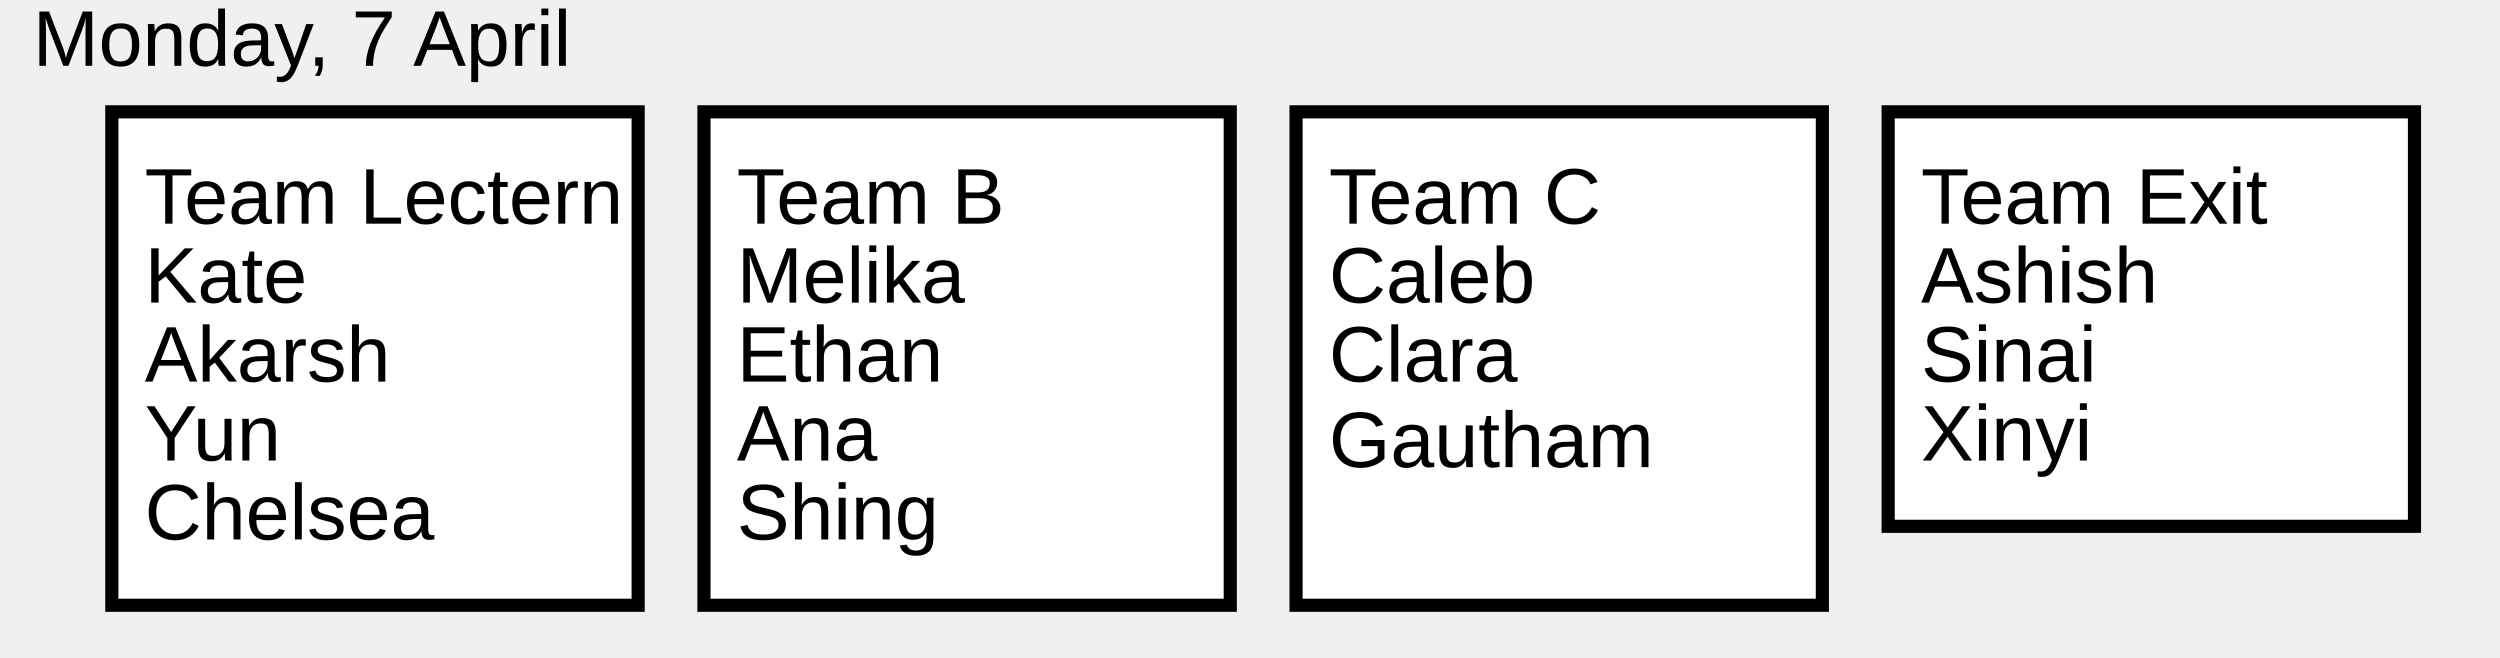
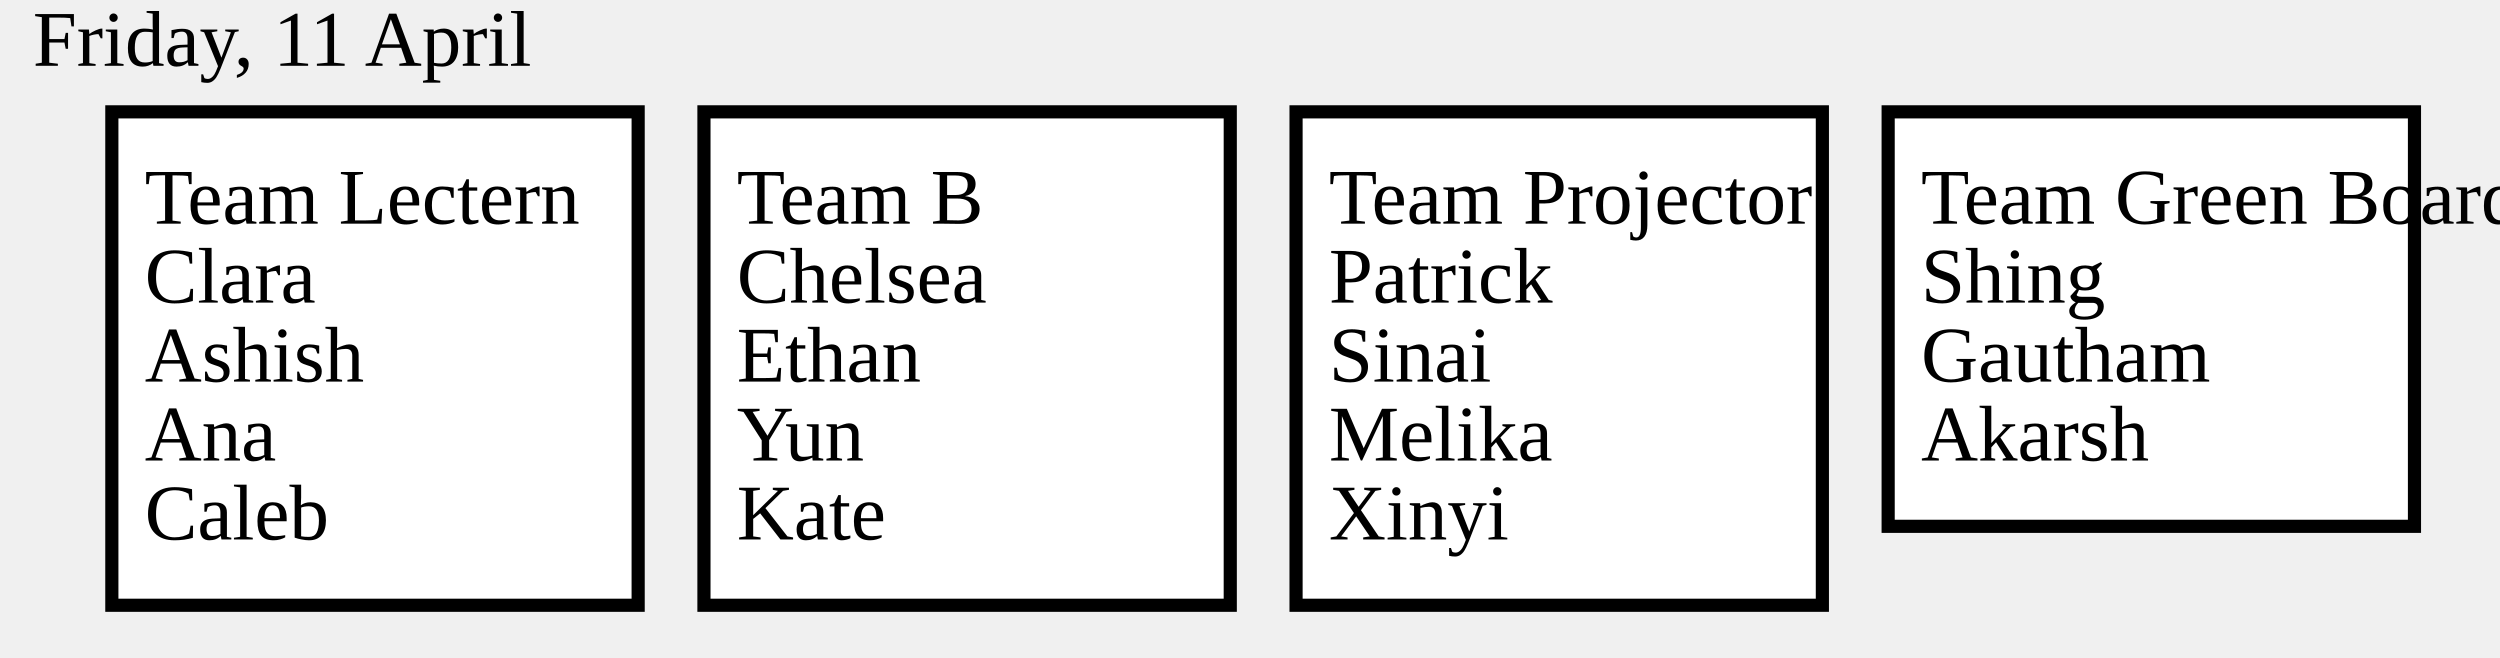
- <svg xmlns="http://www.w3.org/2000/svg" id="Layer_1" version="1.1" viewBox="0 0 380 100">
+ <svg xmlns="http://www.w3.org/2000/svg" width="380" height="100" viewBox="0 0 380 100" displayInline="False">
  <defs>
-     <style>
-       .st0 {
-         font-family: ArialMT, Arial;
-         font-size: 12px;
-         isolation: isolate;
-       }
- 
-       .st1 {
-         fill: #fff;
-         stroke: #000;
-         stroke-width: 2px;
-       }
-     </style>
-   </defs>
-   <rect class="st1" x="17" y="17" width="80" height="75" />
-   <text class="st0" transform="translate(22 34)">
-     <tspan x="0" y="0">Team Lectern</tspan>
-   </text>
-   <text class="st0" transform="translate(22 46)">
-     <tspan x="0" y="0">Kate</tspan>
-   </text>
-   <text class="st0" transform="translate(22 58)">
-     <tspan x="0" y="0">Akarsh</tspan>
-   </text>
-   <text class="st0" transform="translate(22 70)">
-     <tspan x="0" y="0">Yun</tspan>
-   </text>
-   <text class="st0" transform="translate(22 82)">
-     <tspan x="0" y="0">Chelsea</tspan>
-   </text>
-   <rect class="st1" x="107" y="17" width="80" height="75" />
-   <text class="st0" transform="translate(112 34)">
-     <tspan x="0" y="0">Team B</tspan>
-   </text>
-   <text class="st0" transform="translate(112 46)">
-     <tspan x="0" y="0">Melika</tspan>
-   </text>
-   <text class="st0" transform="translate(112 58)">
-     <tspan x="0" y="0">Ethan</tspan>
-   </text>
-   <text class="st0" transform="translate(112 70)">
-     <tspan x="0" y="0">Ana</tspan>
-   </text>
-   <text class="st0" transform="translate(112 82)">
-     <tspan x="0" y="0">Shing</tspan>
-   </text>
-   <rect class="st1" x="197" y="17" width="80" height="75" />
-   <text class="st0" transform="translate(202 34)">
-     <tspan x="0" y="0">Team C</tspan>
-   </text>
-   <text class="st0" transform="translate(202 46)">
-     <tspan x="0" y="0">Caleb</tspan>
-   </text>
-   <text class="st0" transform="translate(202 58)">
-     <tspan x="0" y="0">Clara</tspan>
-   </text>
-   <text class="st0" transform="translate(202 71)">
-     <tspan x="0" y="0">Gautham</tspan>
-   </text>
-   <rect class="st1" x="287" y="17" width="80" height="63" />
-   <text class="st0" transform="translate(292 34)">
-     <tspan x="0" y="0">Team Exit</tspan>
-   </text>
-   <text class="st0" transform="translate(292 46)">
-     <tspan x="0" y="0">Ashish</tspan>
-   </text>
-   <text class="st0" transform="translate(292 58)">
-     <tspan x="0" y="0">Sinai</tspan>
-   </text>
-   <text class="st0" transform="translate(292 70)">
-     <tspan x="0" y="0">Xinyi</tspan>
-   </text>
-   <text class="st0" transform="translate(5 10)">
-     <tspan x="0" y="0">Monday, 7 April</tspan>
-   </text>
+ </defs>
+   <rect x="17" y="17" width="80" height="75" fill="#ffffff" stroke-width="2" stroke="black" />
+   <text x="22" y="34" font-size="12" fill="black">Team Lectern</text>
+   <text x="22" y="46" font-size="12" fill="black">Clara</text>
+   <text x="22" y="58" font-size="12" fill="black">Ashish</text>
+   <text x="22" y="70" font-size="12" fill="black">Ana</text>
+   <text x="22" y="82" font-size="12" fill="black">Caleb</text>
+   <rect x="107" y="17" width="80" height="75" fill="#ffffff" stroke-width="2" stroke="black" />
+   <text x="112" y="34" font-size="12" fill="black">Team B</text>
+   <text x="112" y="46" font-size="12" fill="black">Chelsea</text>
+   <text x="112" y="58" font-size="12" fill="black">Ethan</text>
+   <text x="112" y="70" font-size="12" fill="black">Yun</text>
+   <text x="112" y="82" font-size="12" fill="black">Kate</text>
+   <rect x="197" y="17" width="80" height="75" fill="#ffffff" stroke-width="2" stroke="black" />
+   <text x="202" y="34" font-size="12" fill="black">Team Projector</text>
+   <text x="202" y="46" font-size="12" fill="black">Patrick</text>
+   <text x="202" y="58" font-size="12" fill="black">Sinai</text>
+   <text x="202" y="70" font-size="12" fill="black">Melika</text>
+   <text x="202" y="82" font-size="12" fill="black">Xinyi</text>
+   <rect x="287" y="17" width="80" height="63" fill="#ffffff" stroke-width="2" stroke="black" />
+   <text x="292" y="34" font-size="12" fill="black">Team Green Board</text>
+   <text x="292" y="46" font-size="12" fill="black">Shing</text>
+   <text x="292" y="58" font-size="12" fill="black">Gautham</text>
+   <text x="292" y="70" font-size="12" fill="black">Akarsh</text>
+   <text x="5" y="10" font-size="12" fill="black">Friday, 11 April</text>
</svg>
